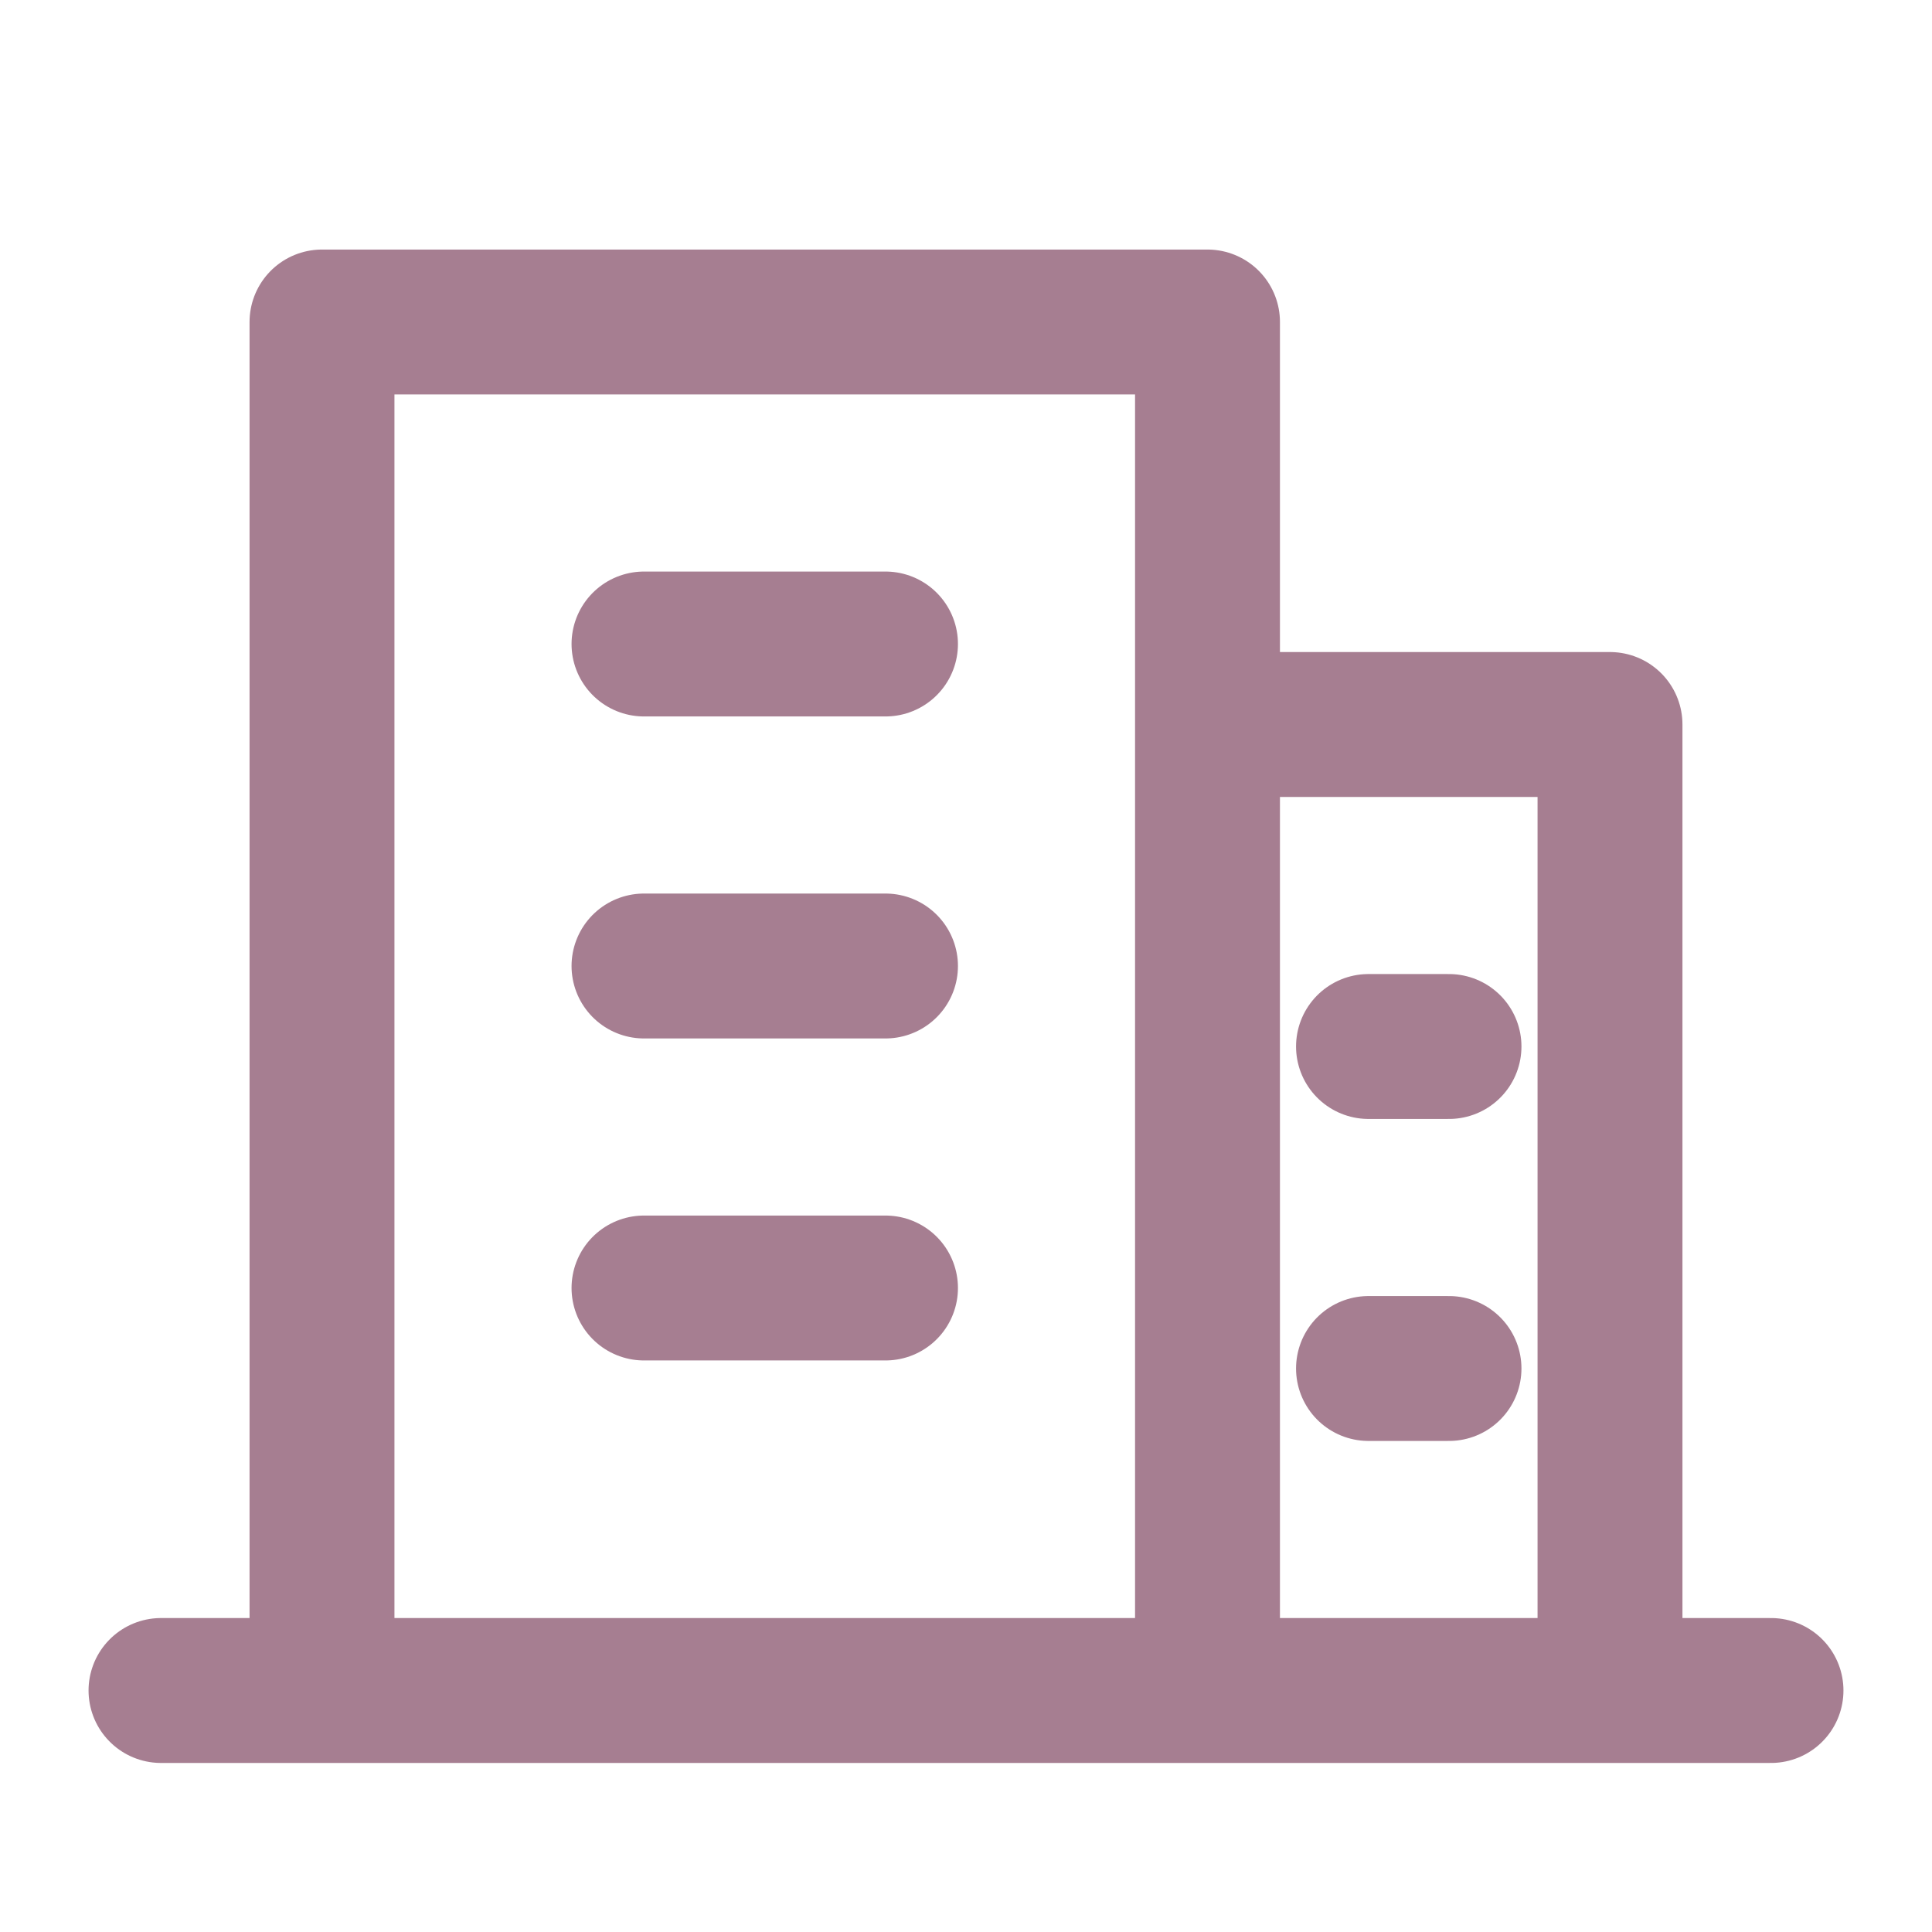
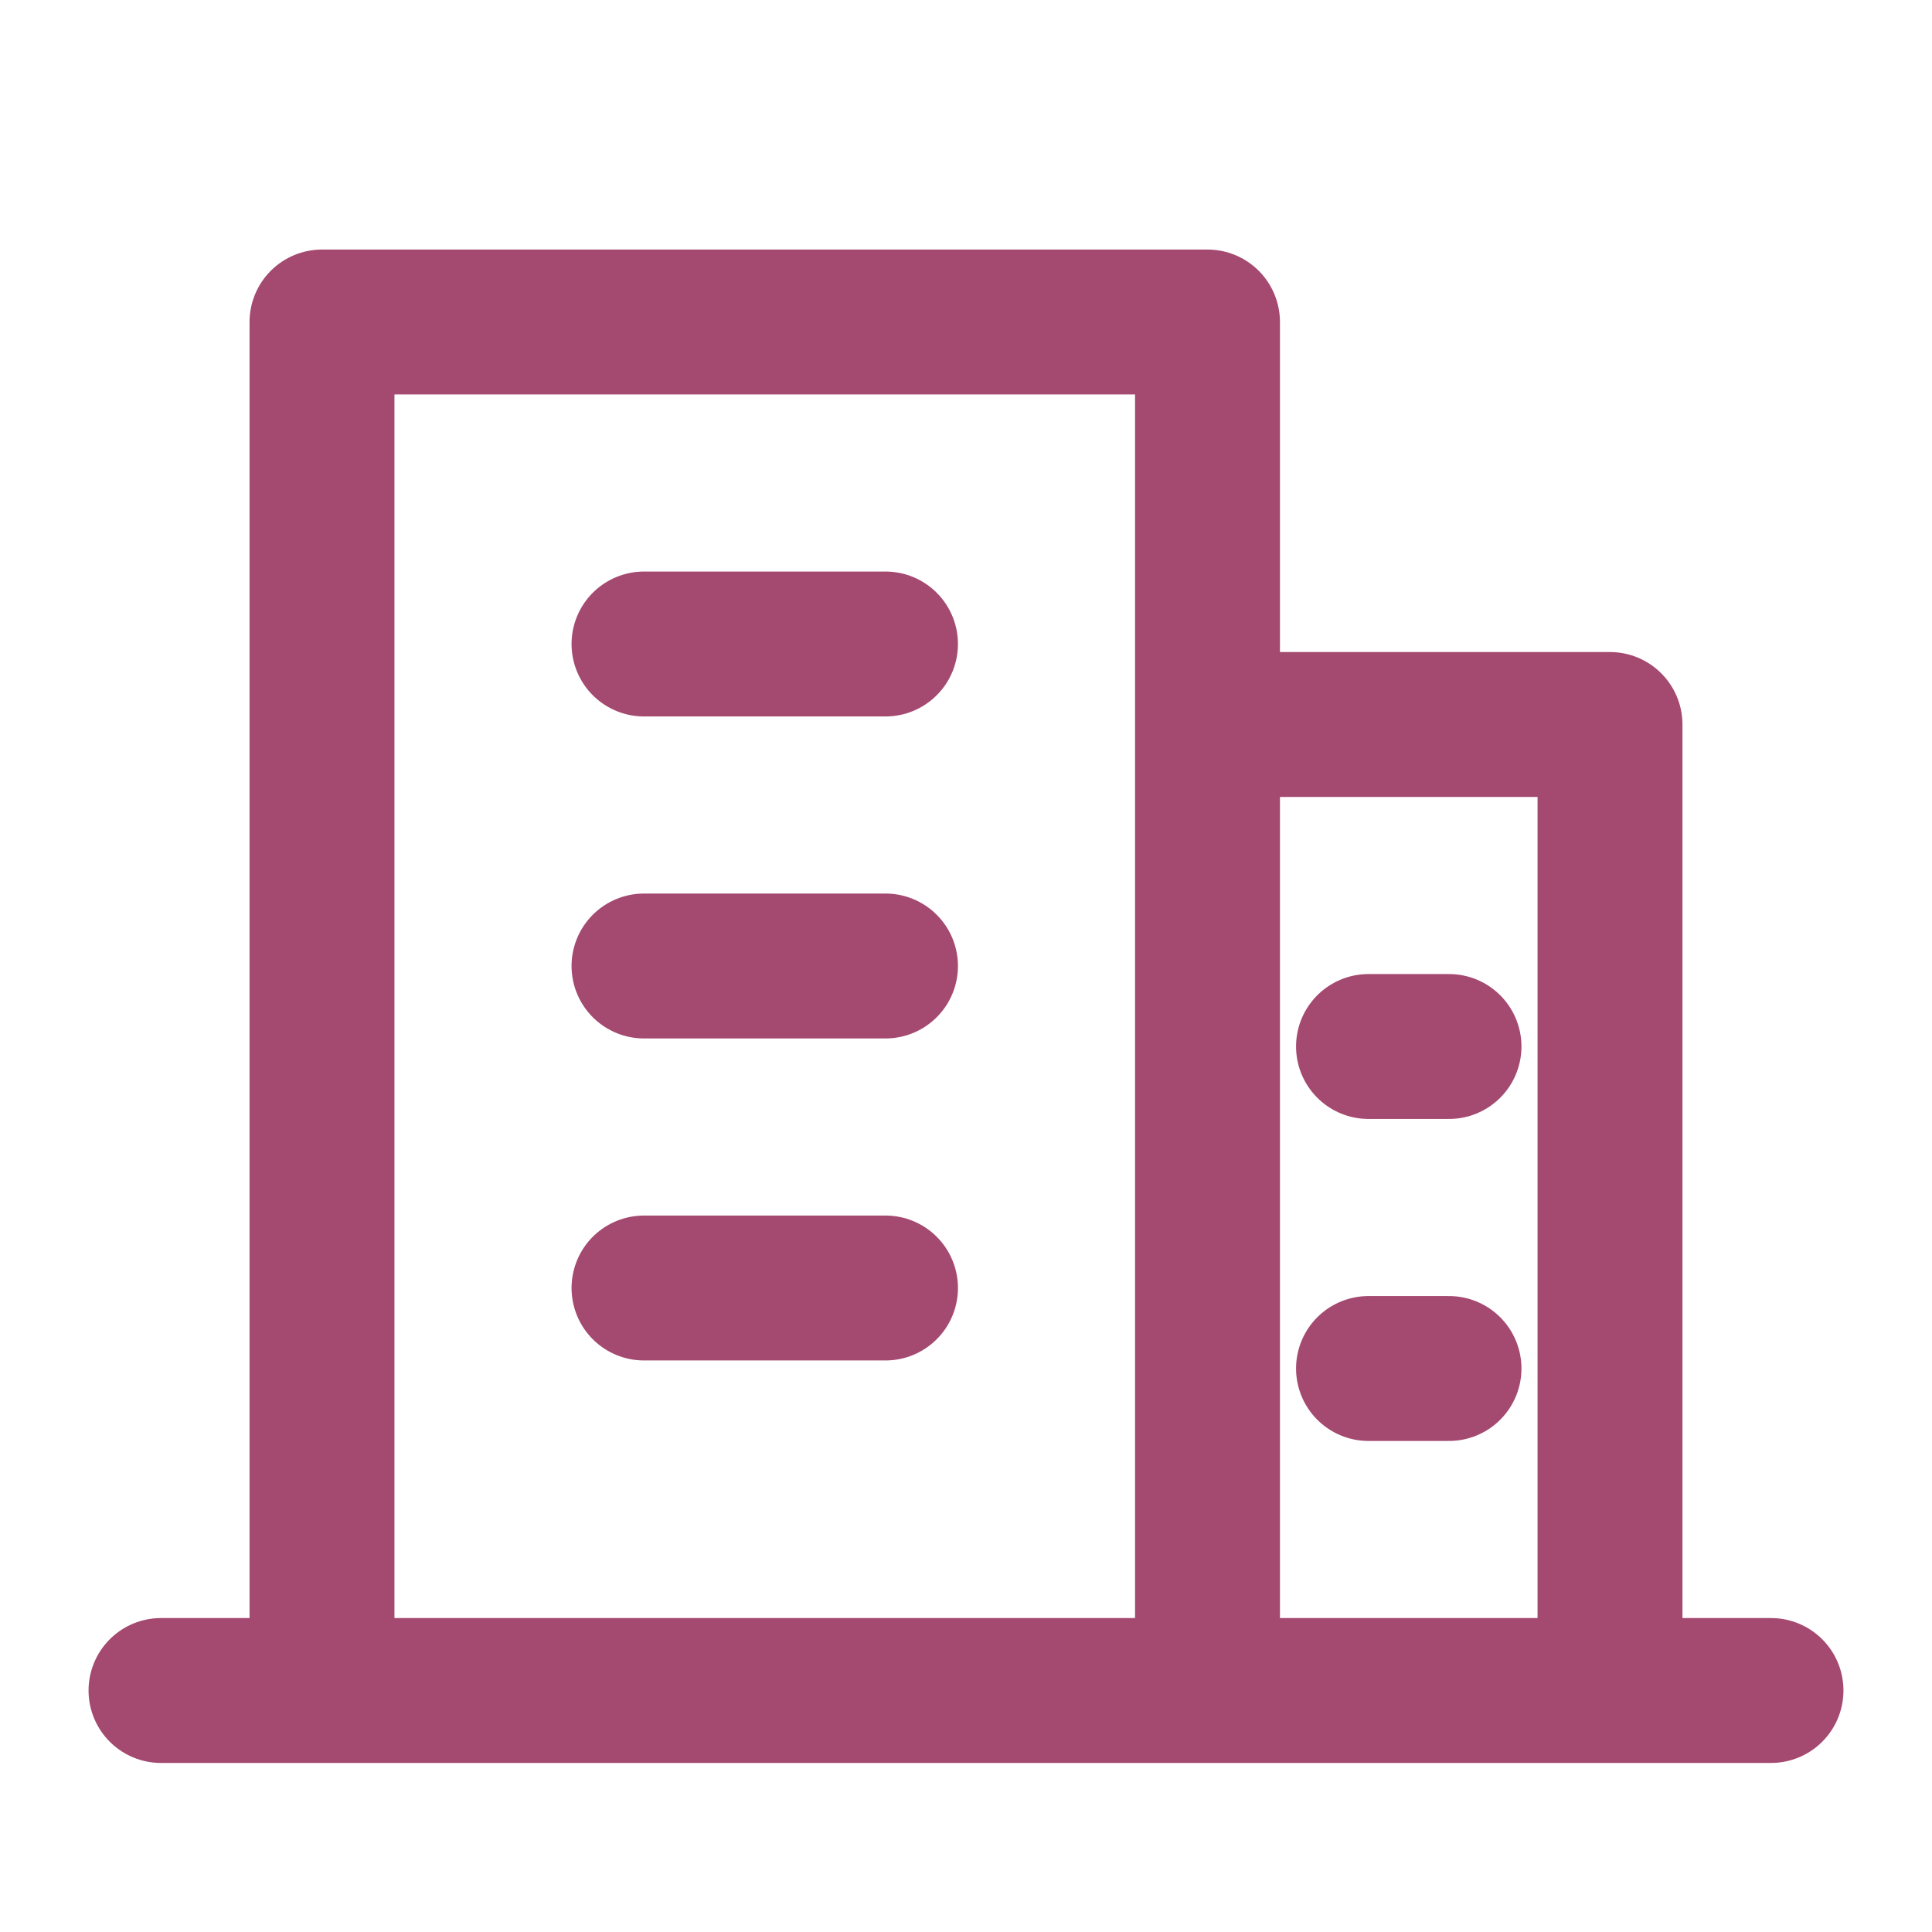
<svg xmlns="http://www.w3.org/2000/svg" width="48" height="48" viewBox="0 0 24 24">
-   <g fill="none" stroke="#A67E91" stroke-width="1.8" stroke-linecap="round" stroke-linejoin="round">
+   <g fill="none" stroke="#A44970" stroke-width="1.8" stroke-linecap="round" stroke-linejoin="round">
    <path d="M4 21V4h11v17M15 9h5v12M2 21h20M8 8h3M8 12h3M8 16h3M17 13h1M17 17h1" />
  </g>
</svg>
